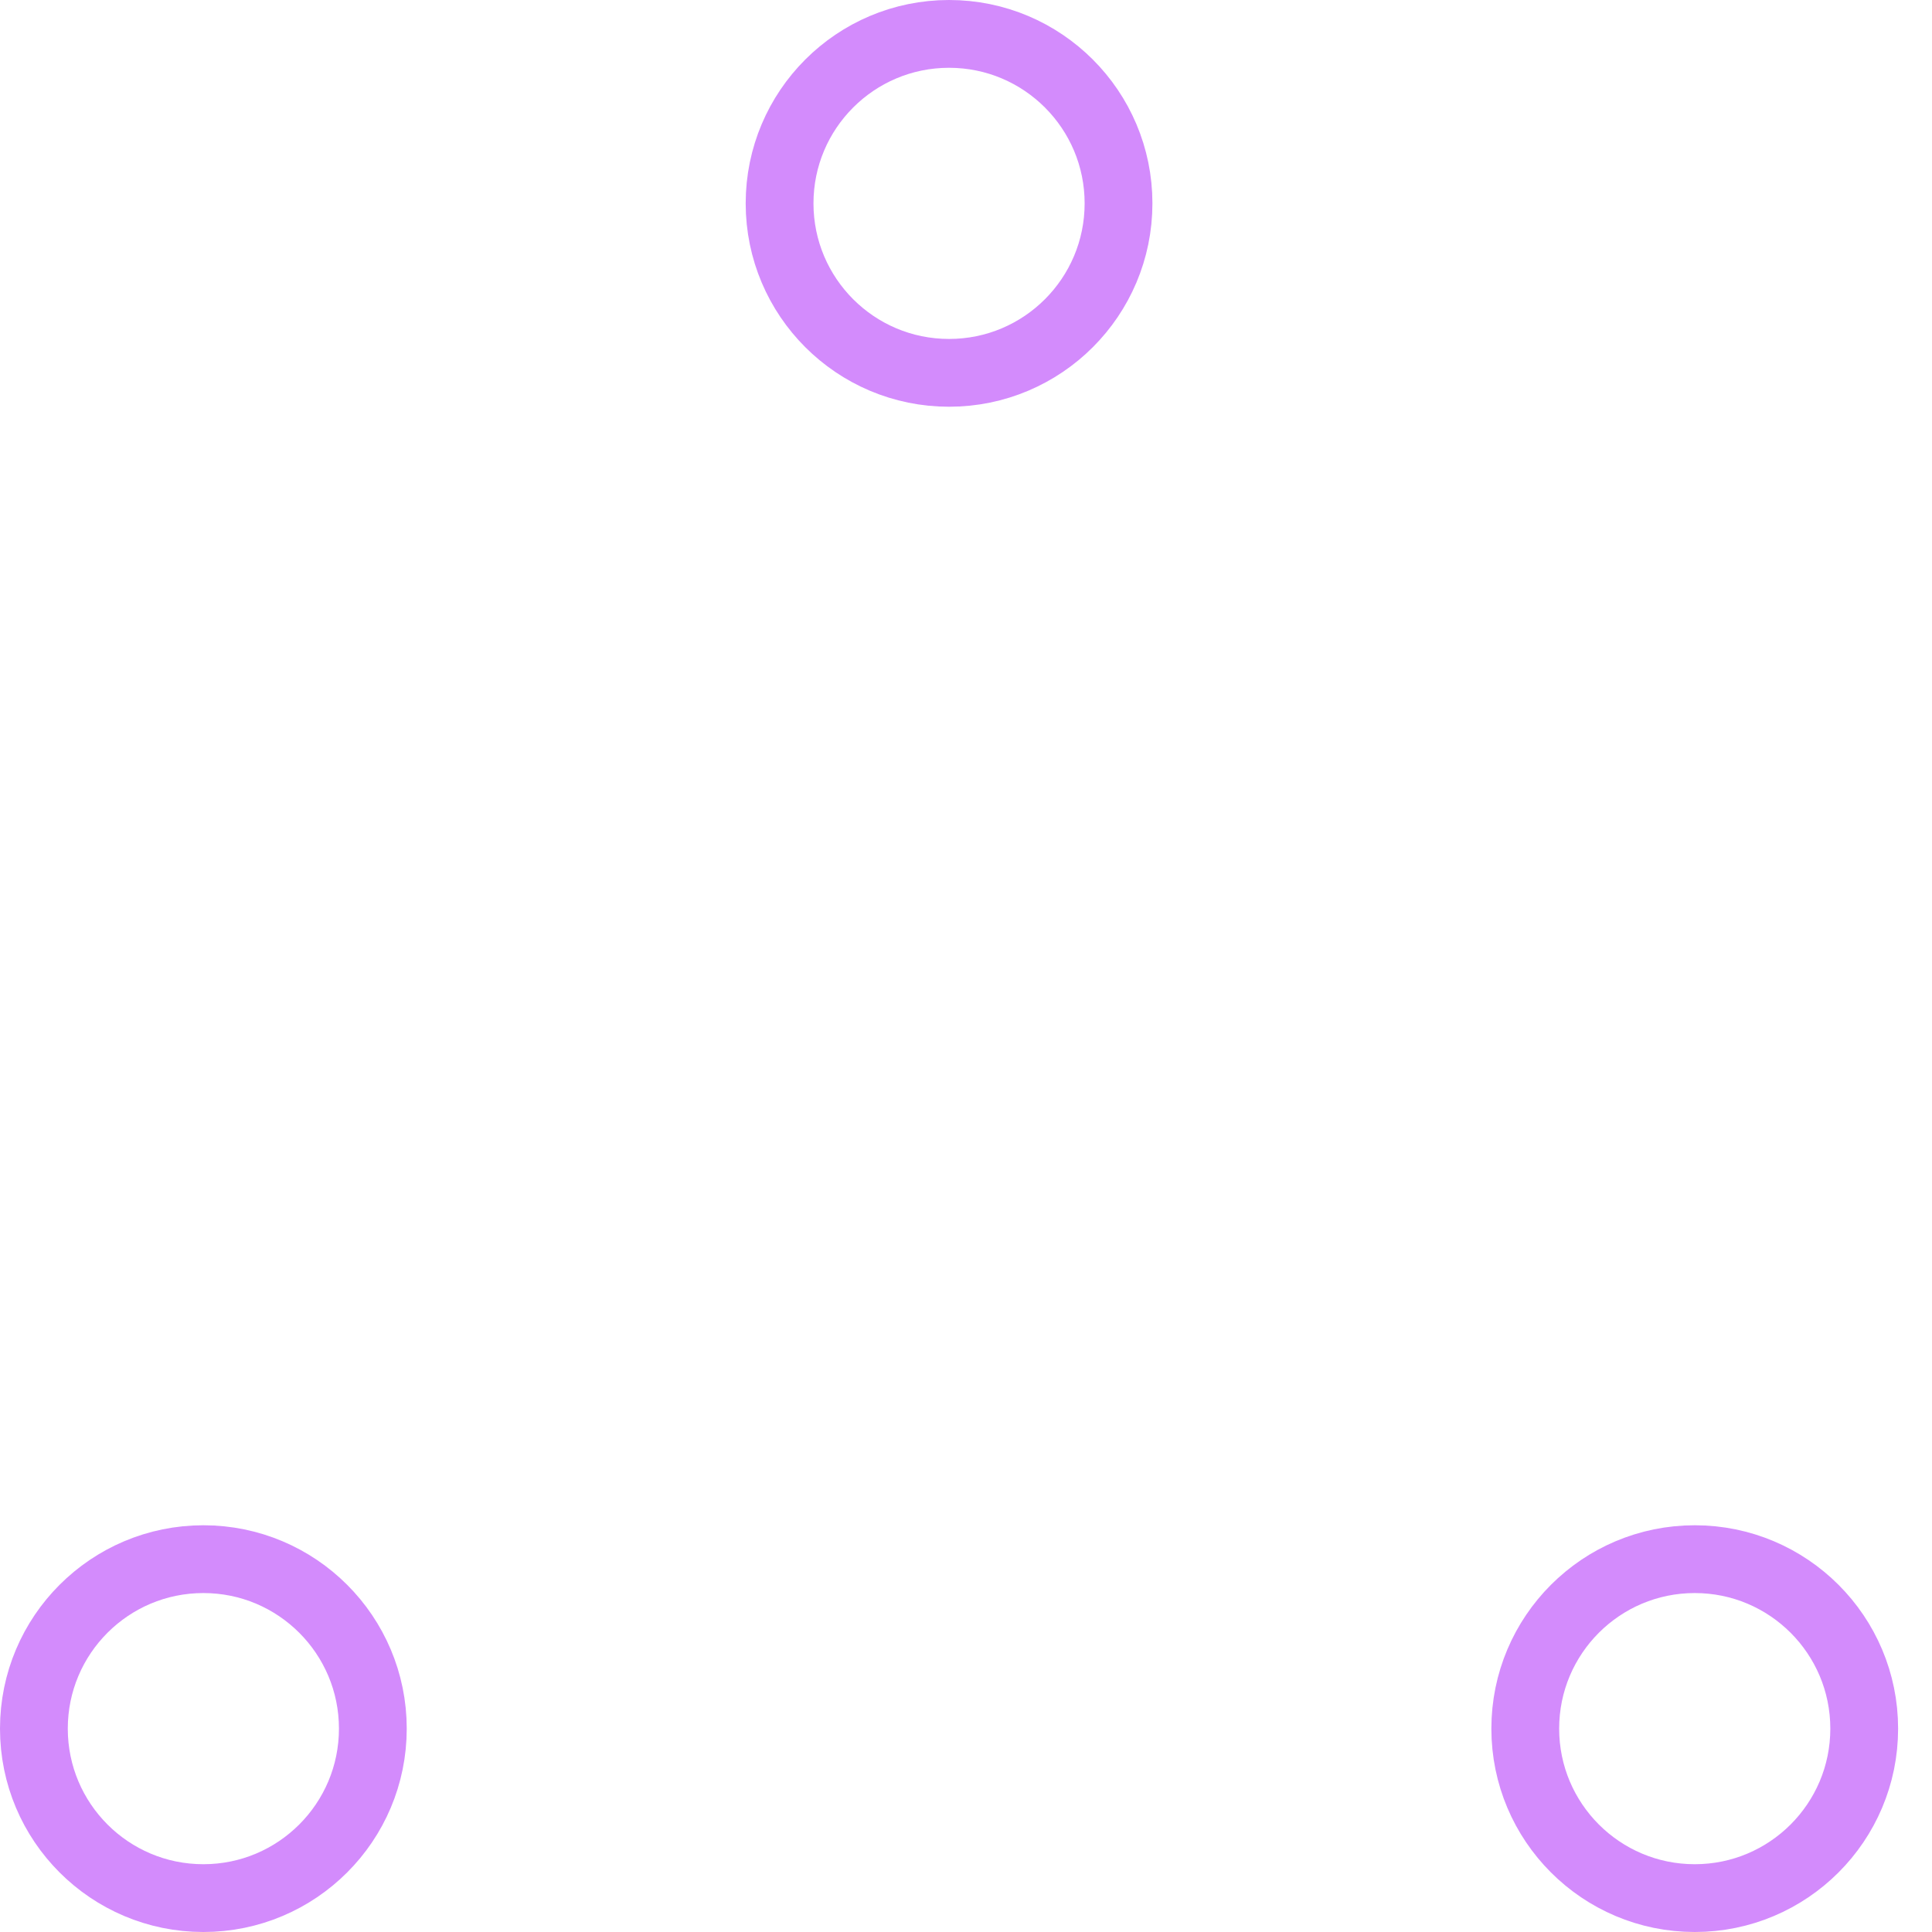
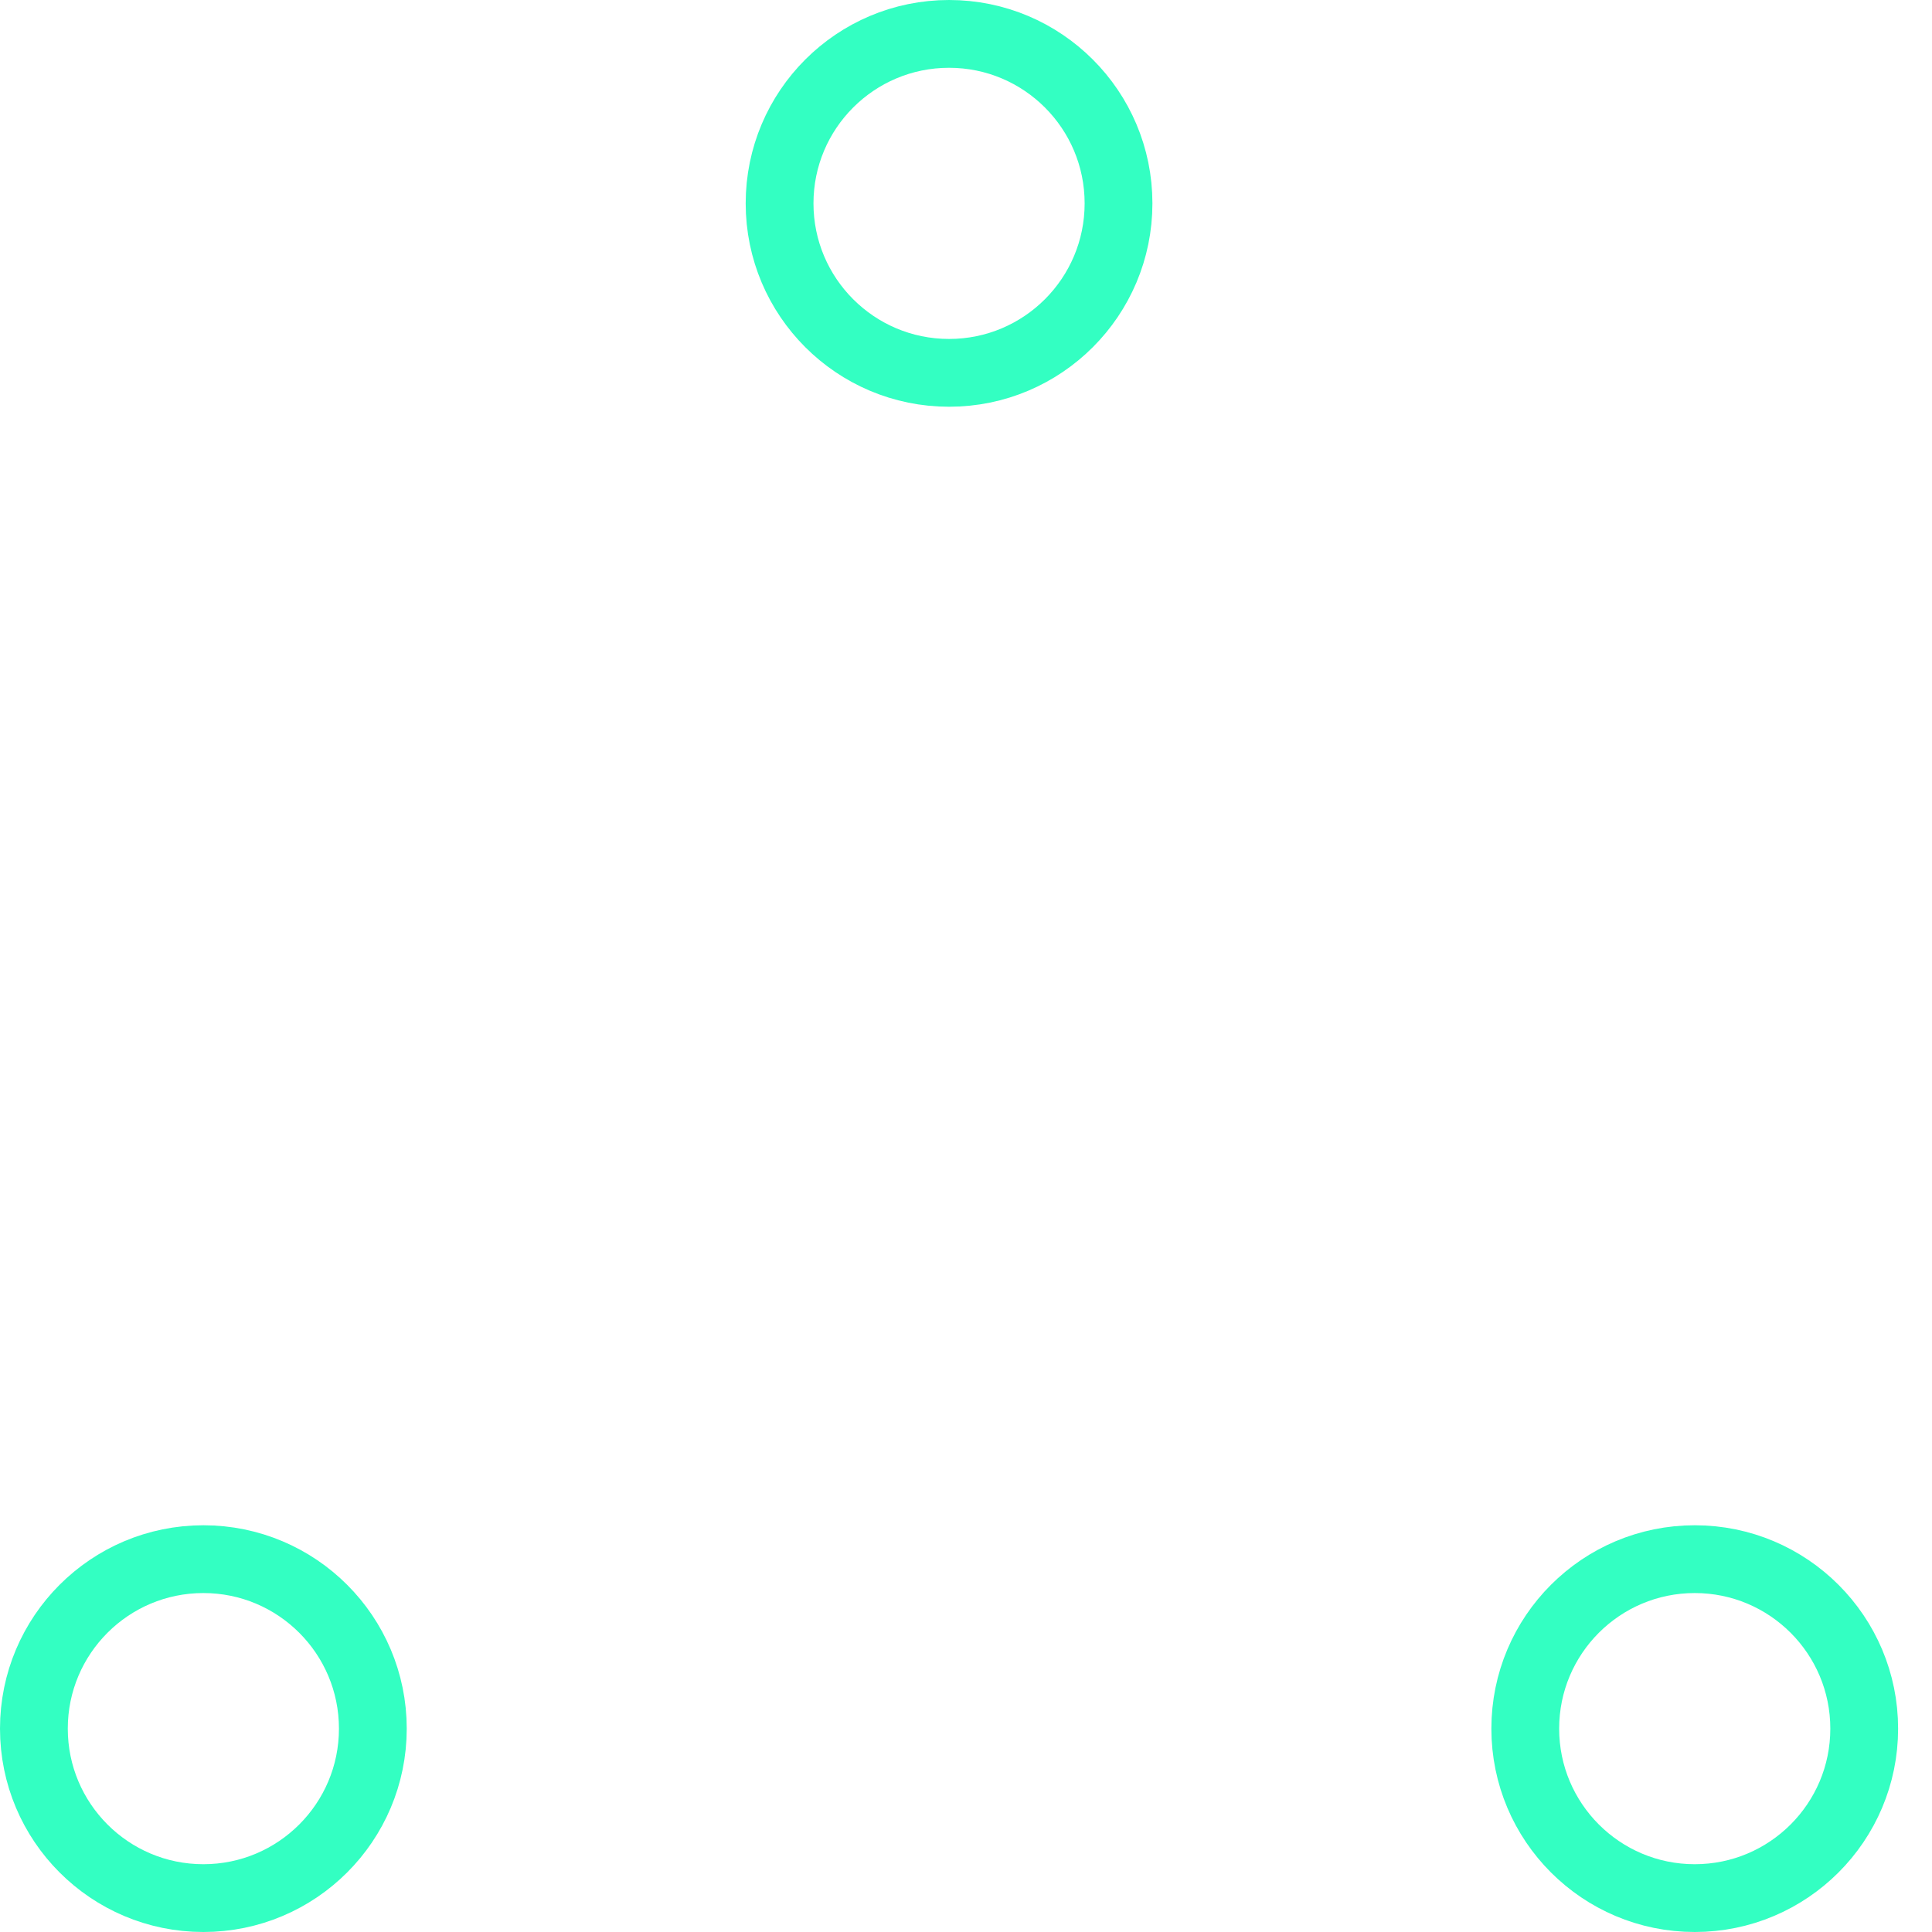
<svg xmlns="http://www.w3.org/2000/svg" width="80" height="80" viewBox="0 0 57 57" stroke="#d38bfc">
  <g fill="none" fill-rule="evenodd">
    <g transform="translate(1 1)" stroke-width="2">
-       <circle cx="5" cy="50" r="5">
+       <circle cx="5" cy="50" r="5" stroke="rgb(51, 255, 194)">
        <animate attributeName="cy" begin="0s" dur="2.2s" values="50;5;50;50" calcMode="linear" repeatCount="indefinite" />
        <animate attributeName="cx" begin="0s" dur="2.2s" values="5;27;49;5" calcMode="linear" repeatCount="indefinite" />
      </circle>
-       <circle cx="27" cy="5" r="5">
+       <circle cx="27" cy="5" r="5" stroke="rgb(51, 255, 194)">
        <animate attributeName="cy" begin="0s" dur="2.2s" from="5" to="5" values="5;50;50;5" calcMode="linear" repeatCount="indefinite" />
        <animate attributeName="cx" begin="0s" dur="2.2s" from="27" to="27" values="27;49;5;27" calcMode="linear" repeatCount="indefinite" />
      </circle>
-       <circle cx="49" cy="50" r="5">
+       <circle cx="49" cy="50" r="5" stroke="rgb(51, 255, 194)">
        <animate attributeName="cy" begin="0s" dur="2.2s" values="50;50;5;50" calcMode="linear" repeatCount="indefinite" />
        <animate attributeName="cx" from="49" to="49" begin="0s" dur="2.2s" values="49;5;27;49" calcMode="linear" repeatCount="indefinite" />
      </circle>
    </g>
  </g>
</svg>
